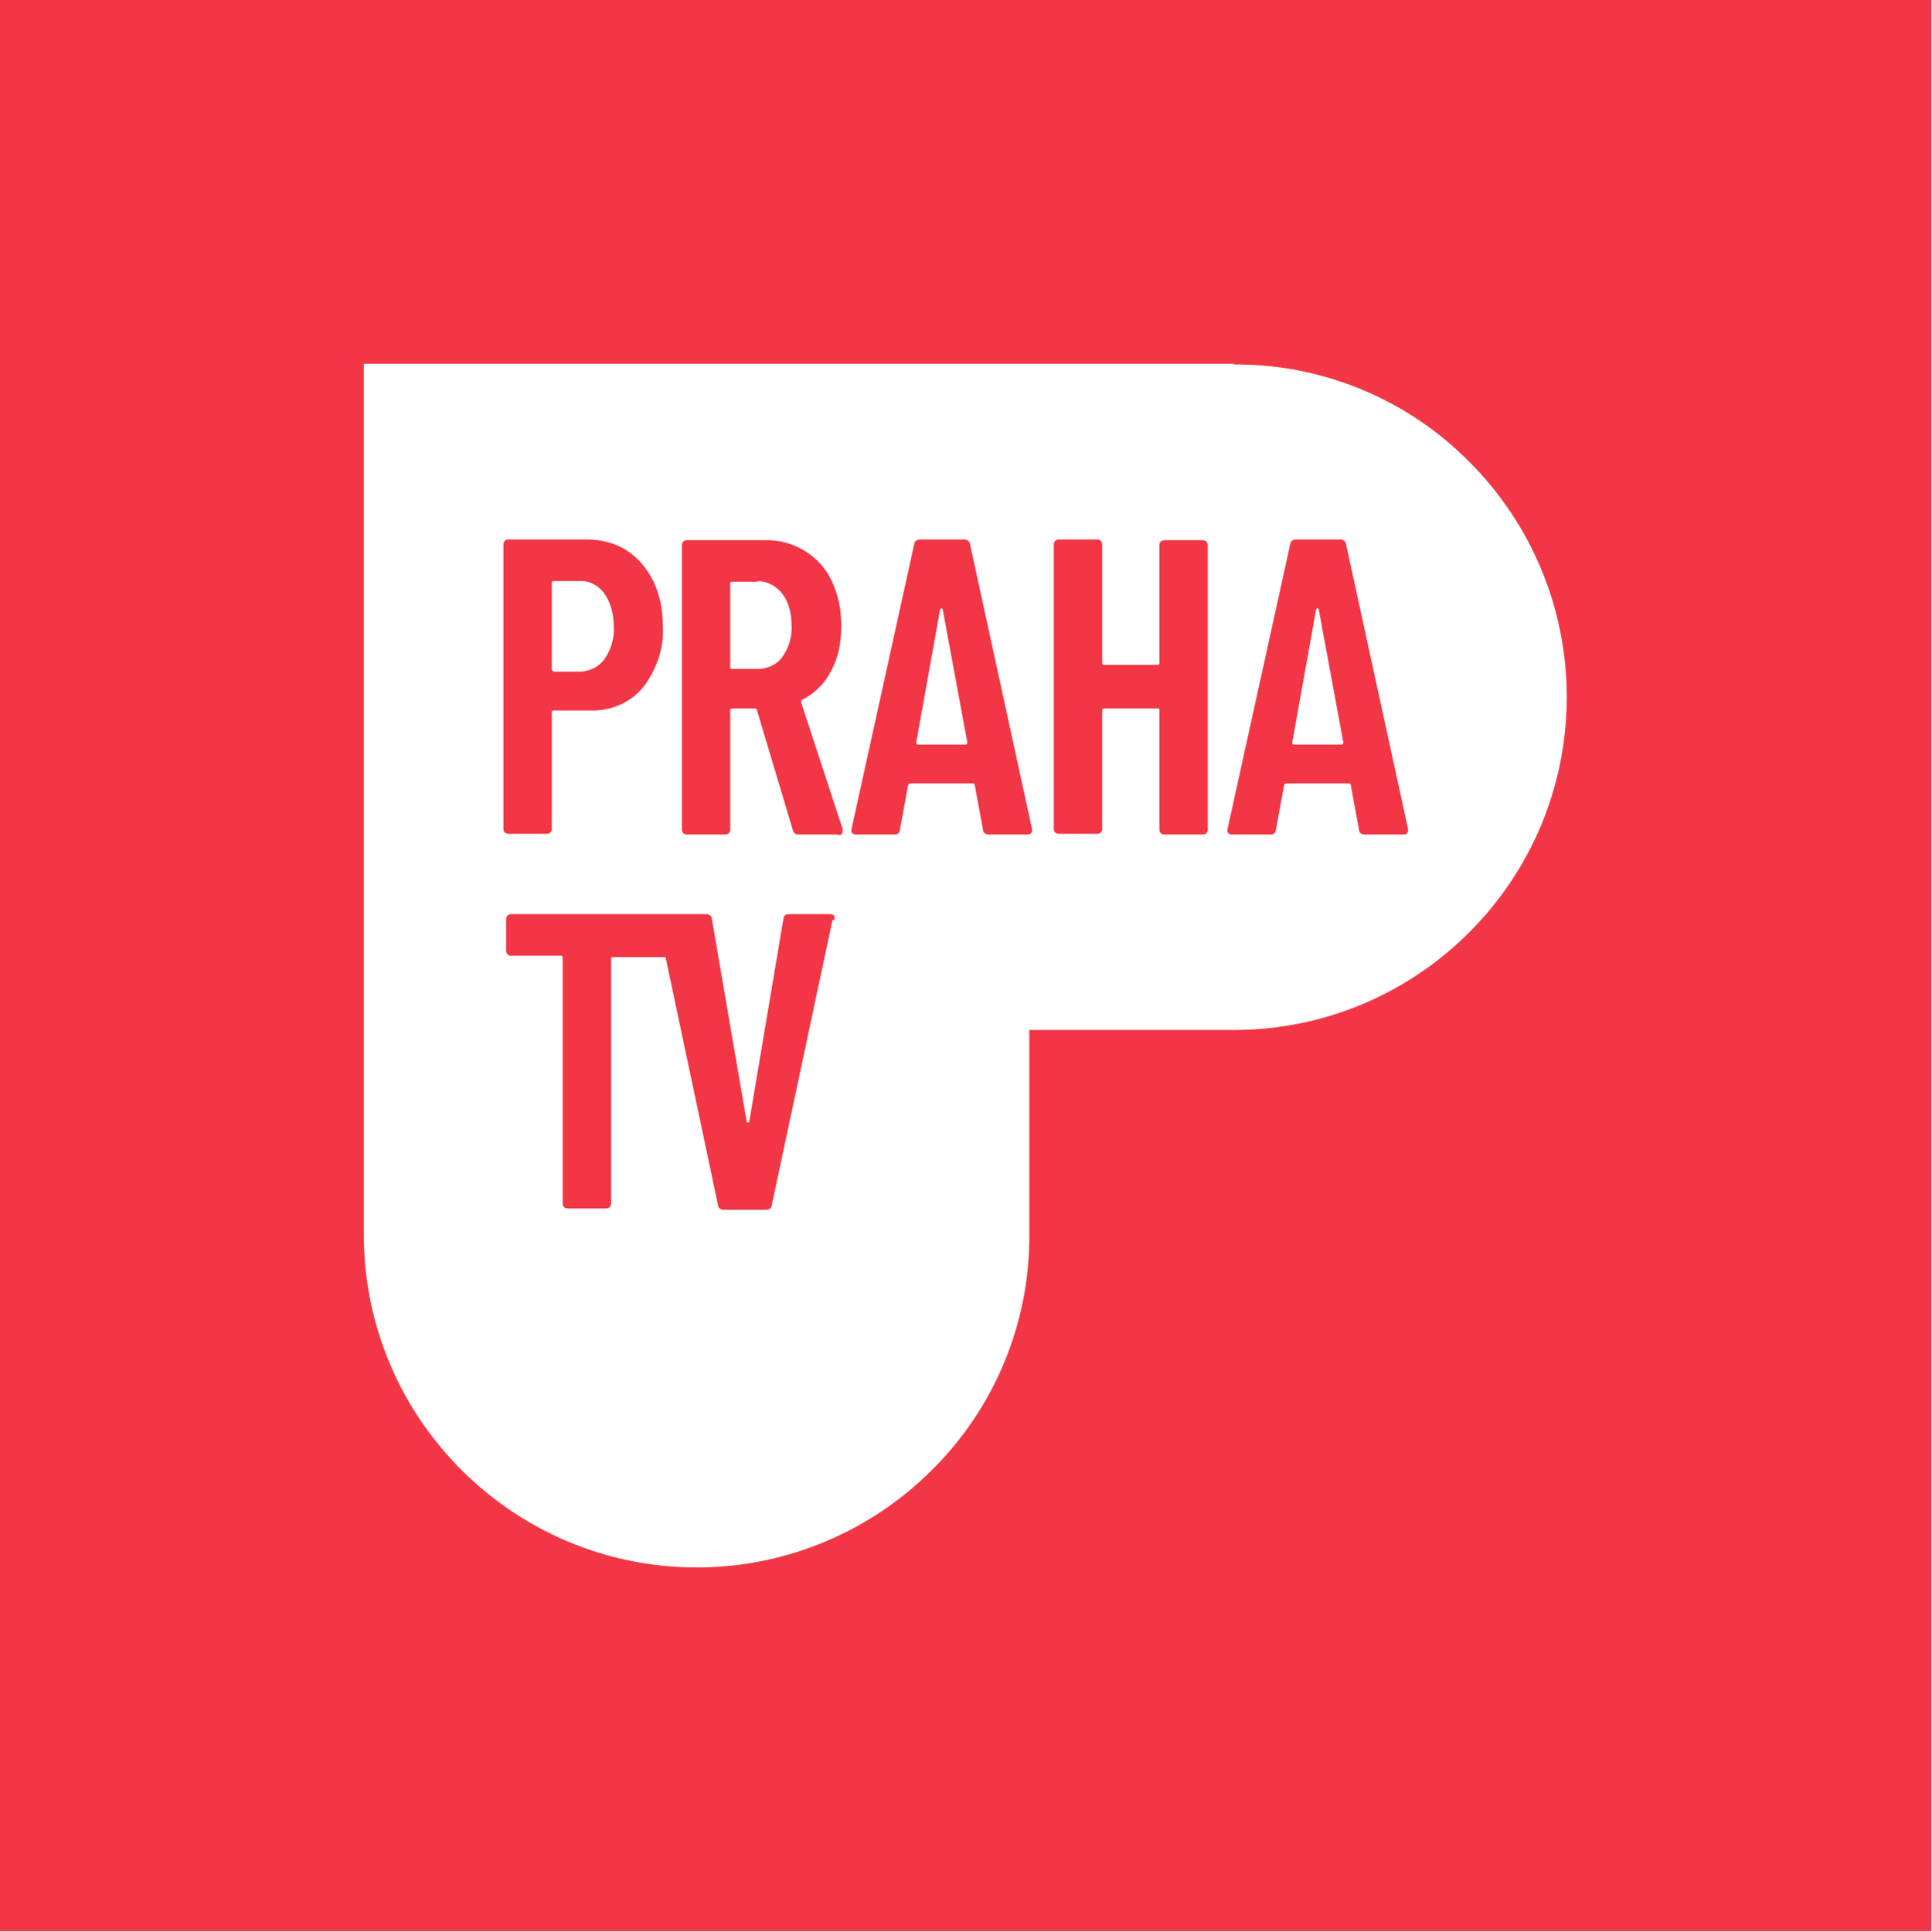
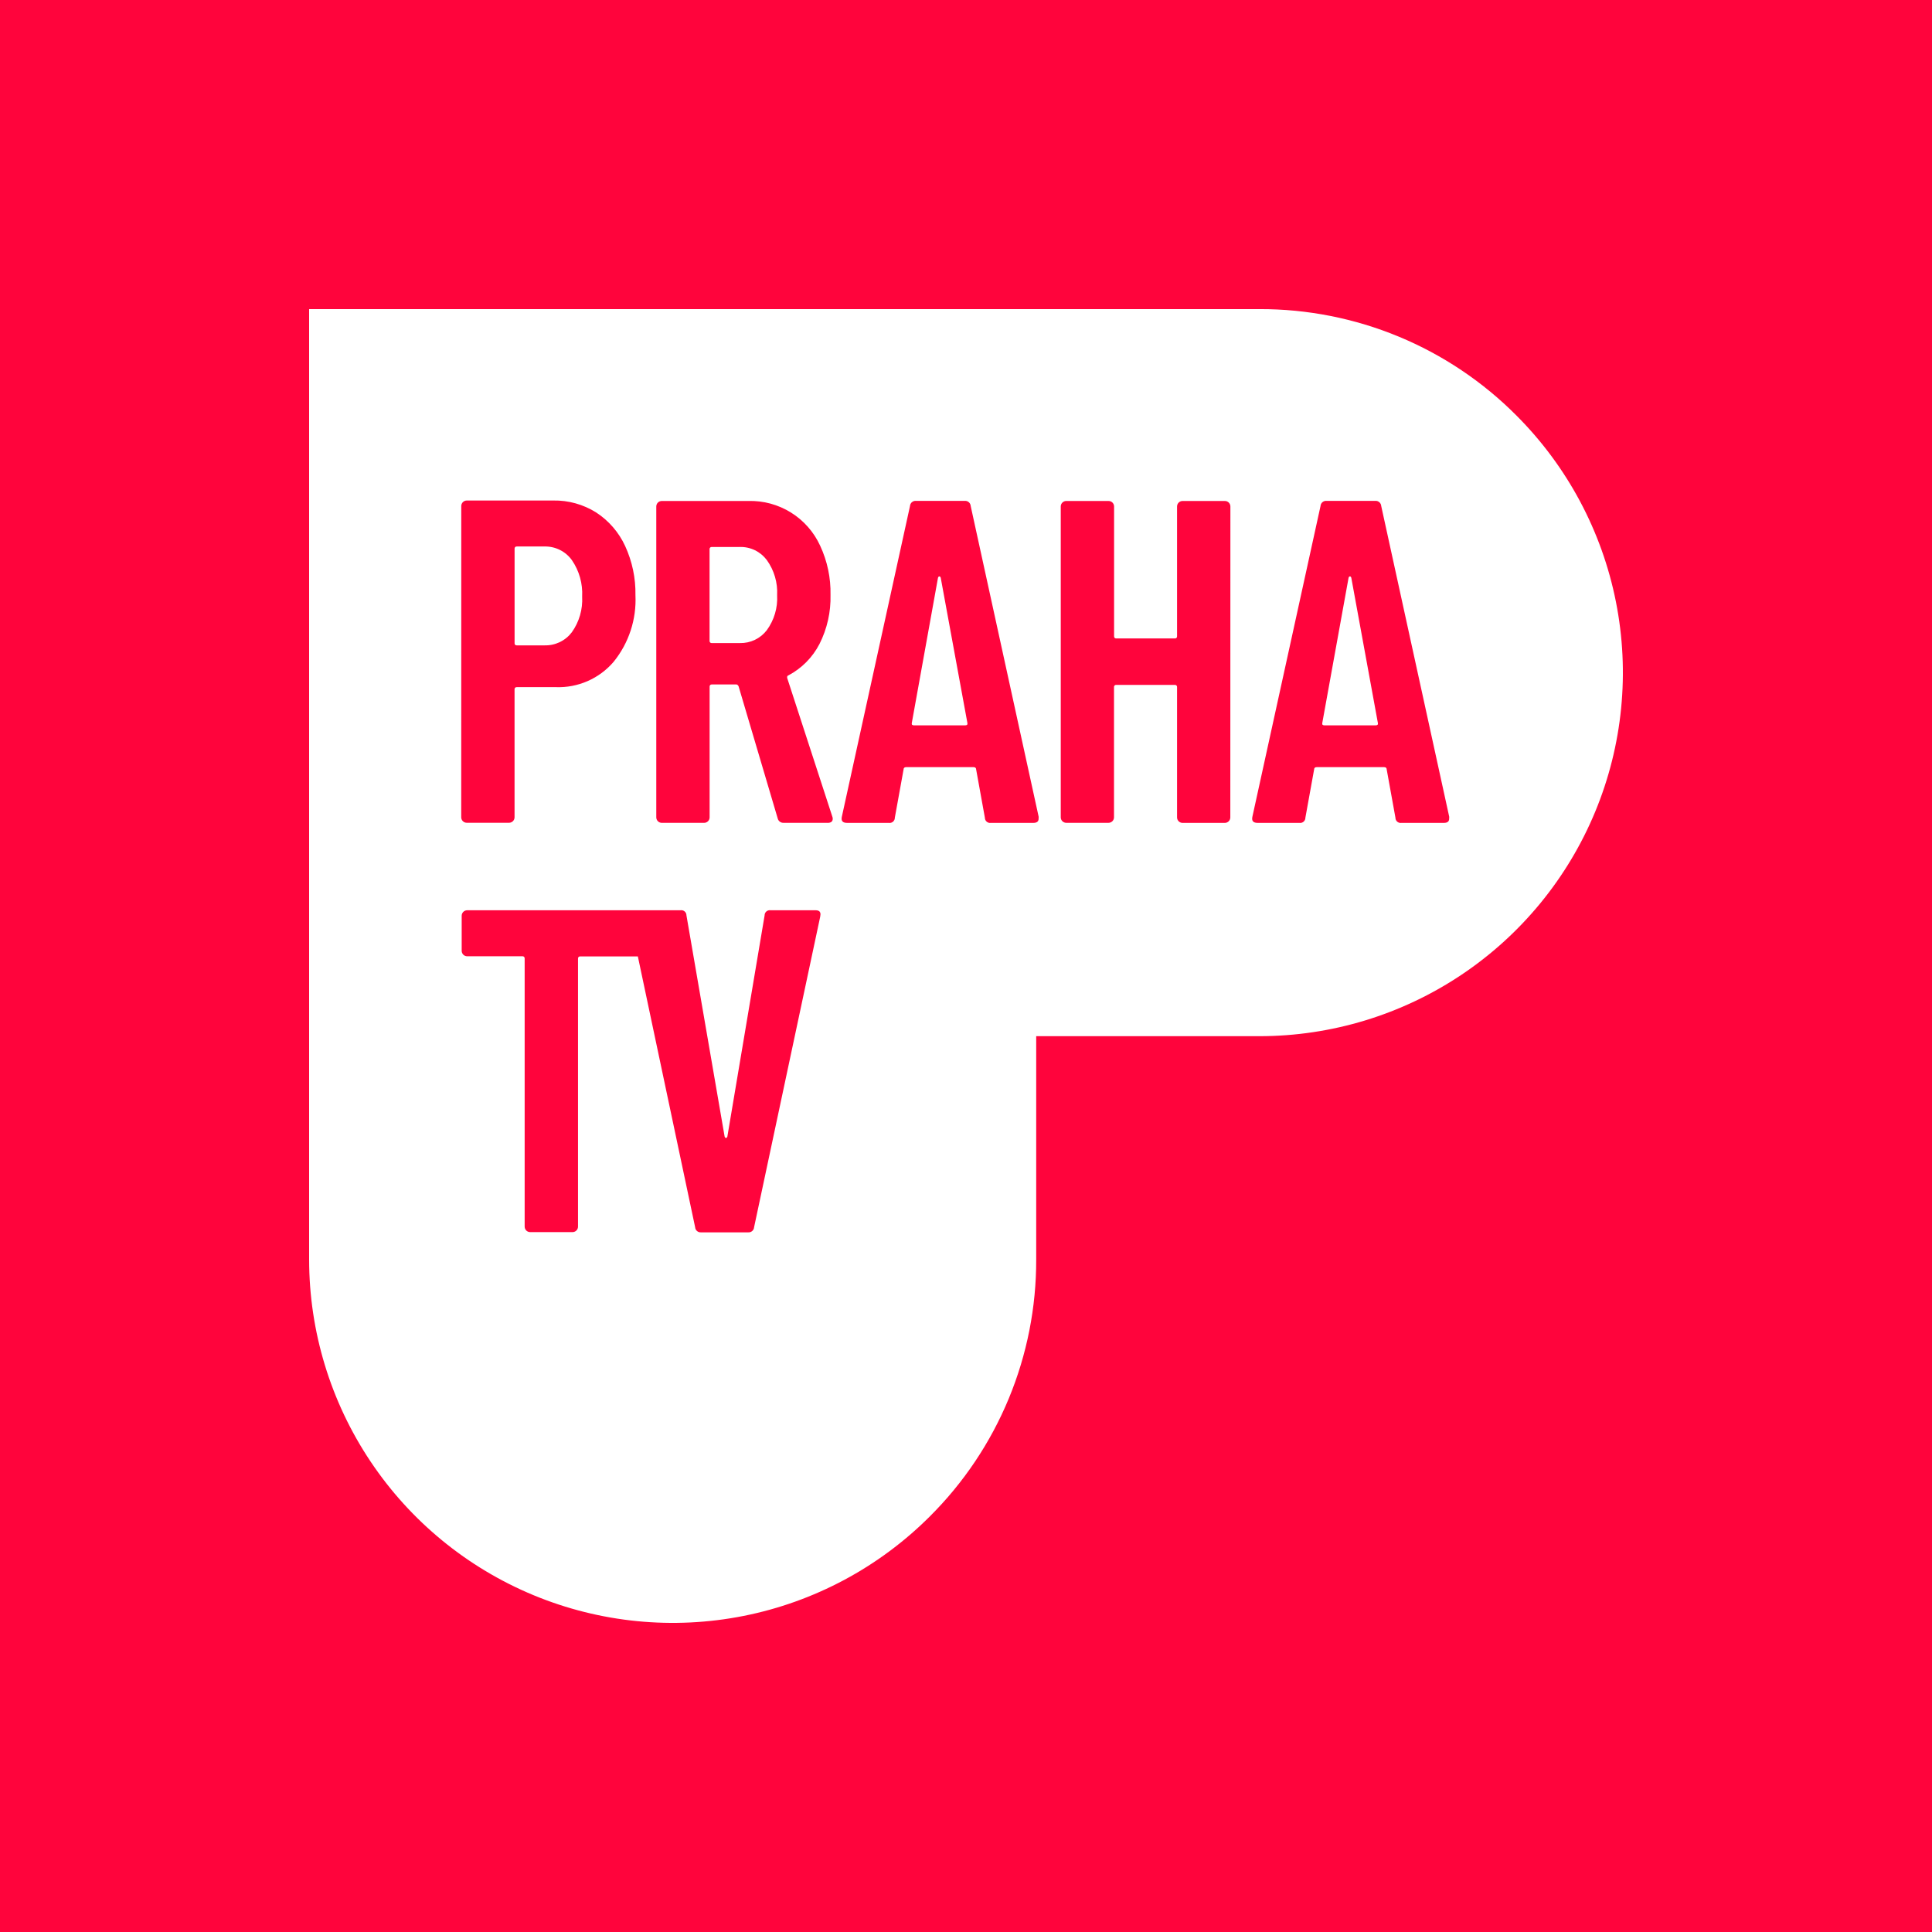
- <svg xmlns="http://www.w3.org/2000/svg" version="1.1" viewBox="0 0 283.5 283.5">
-   <defs>
-     <style>
-       .cls-1 {
-         fill: #f23645;
-       }
- 
-       .cls-2 {
-         fill: #fff;
-       }
-     </style>
-   </defs>
-   <g>
-     <g id="Vrstva_1">
-       <rect class="cls-1" width="283.5" height="283.5" />
-       <g id="Group_116">
-         <path id="Path_2" class="cls-2" d="M81.3,98.6h3.7c1.4,0,2.8-.6,3.7-1.8,1-1.4,1.5-3.1,1.4-4.8,0-1.7-.4-3.5-1.4-4.9-.9-1.2-2.2-1.9-3.7-1.8h-3.7c-.1,0-.3,0-.3.2,0,0,0,0,0,0v12.7c0,.1,0,.3.2.3,0,0,0,0,0,0" />
-         <path id="Path_3" class="cls-2" d="M111.3,85.4h-3.8c-.1,0-.3,0-.3.2,0,0,0,0,0,0v12.3c0,.1,0,.3.2.3,0,0,0,0,0,0h3.8c1.4,0,2.8-.6,3.6-1.7,1-1.4,1.5-3,1.4-4.7,0-1.7-.4-3.4-1.4-4.7-.9-1.1-2.2-1.8-3.6-1.8" />
-         <path id="Path_4" class="cls-2" d="M138.4,89.5c0-.1-.1-.2-.2-.2s-.1,0-.2.2l-3.5,19.5c0,.2,0,.3.3.3h6.9c.2,0,.3-.1.3-.3l-3.6-19.5Z" />
-         <path id="Path_5" class="cls-2" d="M181.2,53.4H53.4v127.8c0,27,21.9,48.9,48.9,48.9,13,0,25.4-5.2,34.5-14.3,9.2-9.1,14.4-21.6,14.3-34.6v-30h30c27,0,48.9-21.9,48.9-48.9,0-13-5.2-25.4-14.3-34.5-9.1-9.2-21.6-14.4-34.6-14.3M73.9,79.9c0-.4.3-.7.7-.7,0,0,0,0,0,0h11.6c2,0,4.1.5,5.8,1.6,1.7,1.1,3,2.7,3.9,4.5,1,2.1,1.4,4.3,1.4,6.6.2,3.2-.9,6.4-2.9,9-1.9,2.3-4.8,3.5-7.8,3.4h-5.3c-.1,0-.3,0-.3.2,0,0,0,0,0,0v17.2c0,.4-.3.7-.7.7,0,0,0,0,0,0h-5.7c-.4,0-.7-.3-.7-.7,0,0,0,0,0,0v-41.9ZM122.2,135.1l-8.9,41.8c0,.4-.4.7-.8.7,0,0,0,0,0,0h-6.3c-.4,0-.8-.3-.8-.7,0,0,0,0,0,0l-7.7-36.4h-7.7c-.1,0-.3,0-.3.2,0,0,0,0,0,0v36c0,.4-.3.7-.7.7,0,0,0,0,0,0h-5.7c-.4,0-.7-.3-.7-.7,0,0,0,0,0,0v-36.1c0-.1,0-.3-.2-.3,0,0,0,0,0,0h-7.4c-.4,0-.7-.3-.7-.7,0,0,0,0,0,0v-4.7c0-.4.3-.7.7-.7,0,0,0,0,0,0h28.7c.4,0,.7.2.8.6,0,0,0,0,0,.1l5.1,29.7c0,.1.1.2.2.2s.1,0,.2-.2l5-29.7c0-.4.3-.7.7-.7,0,0,0,0,.1,0h6.1c.5,0,.7.3.6.8M123.1,122.5h-5.9c-.4,0-.7-.2-.8-.6l-5.3-17.7c0-.2-.2-.2-.3-.2h-3.3c-.1,0-.3,0-.3.2,0,0,0,0,0,0v17.6c0,.4-.3.7-.7.7,0,0,0,0,0,0h-5.7c-.4,0-.7-.3-.7-.7,0,0,0,0,0,0v-41.8c0-.4.3-.7.7-.7,0,0,0,0,0,0h11.6c4.1-.1,8,2.3,9.7,6,1,2.1,1.4,4.3,1.4,6.6,0,2.3-.4,4.6-1.5,6.6-.9,1.8-2.4,3.3-4.2,4.2-.2,0-.2.2-.2.4l6.1,18.6c0,0,0,.2,0,.3,0,.4-.2.6-.7.6M151.5,121.9c0,.4-.2.6-.7.6h-5.7c-.4,0-.7-.2-.8-.6,0,0,0,0,0-.1l-1.2-6.5c0-.2-.1-.3-.4-.3h-9c-.2,0-.4.1-.4.3l-1.2,6.5c0,.4-.3.7-.7.7,0,0,0,0-.1,0h-5.6c-.6,0-.8-.3-.7-.8l9.2-41.8c0-.4.4-.7.8-.7,0,0,0,0,0,0h6.6c.4,0,.8.3.8.7,0,0,0,0,0,0l9.1,41.8v.3ZM177.3,121.8c0,.4-.3.7-.7.7,0,0,0,0,0,0h-5.7c-.4,0-.7-.3-.7-.7,0,0,0,0,0,0v-17.5c0-.1,0-.3-.2-.3,0,0,0,0,0,0h-7.9c-.1,0-.3,0-.3.2,0,0,0,0,0,0v17.5c0,.4-.3.7-.7.7h-5.7c-.4,0-.7-.3-.7-.7,0,0,0,0,0,0v-41.8c0-.4.3-.7.7-.7,0,0,0,0,0,0h5.7c.4,0,.7.3.7.7,0,0,0,0,0,0v17.4c0,.1,0,.3.2.3,0,0,0,0,0,0h7.9c.1,0,.3,0,.3-.2,0,0,0,0,0,0v-17.4c0-.4.3-.7.7-.7,0,0,0,0,0,0h5.7c.4,0,.7.3.7.7,0,0,0,0,0,0v41.8ZM206.7,121.9c0,.4-.2.6-.7.6h-5.7c-.4,0-.7-.2-.8-.6,0,0,0,0,0-.1l-1.2-6.5c0-.2-.1-.3-.4-.3h-9c-.2,0-.4.1-.4.3l-1.2,6.5c0,.4-.3.7-.7.7,0,0,0,0-.1,0h-5.6c-.6,0-.8-.3-.7-.8l9.2-41.8c0-.4.4-.7.8-.7,0,0,0,0,0,0h6.6c.4,0,.8.3.8.7,0,0,0,0,0,0l9.1,41.8v.3Z" />
-         <path id="Path_6" class="cls-2" d="M193.6,89.5c0-.1-.1-.2-.2-.2s-.1,0-.2.2l-3.5,19.5c0,.2,0,.3.3.3h6.9c.2,0,.3-.1.3-.3l-3.6-19.5Z" />
-       </g>
-     </g>
-   </g>
+ <svg xmlns="http://www.w3.org/2000/svg" width="250" height="250" viewBox="0 0 250 250" fill="none">
+   <rect width="250" height="250" fill="#FF043C" />
+   <path d="M66.884 83.51H70.454C71.137 83.529 71.814 83.386 72.43 83.091C73.046 82.796 73.582 82.359 73.995 81.814C74.951 80.473 75.421 78.847 75.33 77.203C75.42 75.521 74.951 73.857 73.995 72.471C73.592 71.913 73.058 71.461 72.442 71.156C71.825 70.85 71.143 70.699 70.454 70.716H66.884C66.844 70.71 66.802 70.714 66.764 70.727C66.725 70.74 66.69 70.761 66.662 70.79C66.633 70.819 66.611 70.854 66.598 70.893C66.585 70.931 66.581 70.972 66.587 71.013V83.213C66.581 83.253 66.584 83.294 66.597 83.333C66.609 83.372 66.631 83.407 66.66 83.436C66.689 83.465 66.724 83.487 66.763 83.5C66.802 83.513 66.843 83.516 66.884 83.51Z" fill="white" />
+   <path d="M95.732 70.779H92.115C92.074 70.773 92.033 70.777 91.995 70.79C91.956 70.803 91.921 70.825 91.892 70.854C91.864 70.882 91.842 70.918 91.829 70.956C91.816 70.995 91.812 71.036 91.817 71.076V82.916C91.812 82.956 91.816 82.997 91.829 83.036C91.842 83.074 91.864 83.109 91.892 83.138C91.921 83.167 91.956 83.188 91.995 83.201C92.033 83.214 92.074 83.218 92.115 83.213H95.745C96.416 83.228 97.081 83.085 97.685 82.795C98.29 82.505 98.818 82.077 99.226 81.544C100.179 80.236 100.651 78.639 100.56 77.022C100.646 75.398 100.176 73.792 99.226 72.471C98.822 71.932 98.296 71.497 97.691 71.202C97.085 70.907 96.418 70.761 95.745 70.776" fill="white" />
+   <path d="M121.73 74.763C121.689 74.645 121.631 74.587 121.553 74.587C121.475 74.587 121.416 74.645 121.376 74.763L117.985 93.564C117.945 93.764 118.045 93.861 118.282 93.861H124.886C125.123 93.861 125.22 93.761 125.183 93.564L121.73 74.763Z" fill="white" />
+   <path d="M162.976 39.998H40V162.974C40.005 172.276 42.767 181.368 47.937 189.101C53.106 196.834 60.452 202.86 69.046 206.42C77.64 209.98 87.096 210.912 96.219 209.1C105.343 207.288 113.725 202.812 120.305 196.238C124.688 191.88 128.163 186.697 130.528 180.987C132.893 175.277 134.102 169.155 134.084 162.974V134.082H162.976C172.277 134.077 181.368 131.315 189.1 126.145C196.832 120.975 202.859 113.63 206.418 105.037C209.978 96.444 210.91 86.989 209.099 77.866C207.287 68.743 202.812 60.361 196.239 53.78C191.882 49.397 186.699 45.922 180.989 43.556C175.279 41.191 169.156 39.981 162.976 39.998ZM59.688 65.48C59.688 65.386 59.706 65.293 59.742 65.206C59.778 65.119 59.83 65.04 59.897 64.974C59.963 64.908 60.042 64.855 60.129 64.819C60.216 64.784 60.309 64.765 60.403 64.766H71.582C73.547 64.728 75.481 65.267 77.144 66.314C78.777 67.378 80.076 68.882 80.892 70.652C81.81 72.646 82.267 74.821 82.227 77.016C82.376 80.141 81.37 83.211 79.4 85.642C78.482 86.714 77.334 87.565 76.042 88.132C74.749 88.699 73.346 88.967 71.935 88.916H66.88C66.839 88.91 66.798 88.914 66.76 88.927C66.721 88.94 66.686 88.962 66.657 88.991C66.629 89.019 66.607 89.054 66.594 89.093C66.581 89.132 66.577 89.173 66.583 89.213V105.751C66.583 105.845 66.565 105.938 66.529 106.025C66.493 106.112 66.441 106.191 66.375 106.257C66.308 106.323 66.229 106.376 66.142 106.412C66.056 106.448 65.963 106.466 65.869 106.465H60.396C60.302 106.466 60.209 106.448 60.122 106.412C60.035 106.376 59.956 106.323 59.89 106.257C59.824 106.191 59.771 106.112 59.735 106.025C59.7 105.938 59.681 105.845 59.682 105.751L59.688 65.48ZM106.146 118.562L97.58 158.796C97.575 158.892 97.55 158.985 97.508 159.07C97.466 159.156 97.407 159.232 97.335 159.294C97.263 159.357 97.178 159.404 97.088 159.433C96.997 159.462 96.901 159.473 96.806 159.464H90.723C90.628 159.473 90.532 159.462 90.441 159.433C90.35 159.404 90.266 159.357 90.194 159.294C90.122 159.232 90.063 159.156 90.021 159.07C89.978 158.985 89.954 158.892 89.949 158.796L82.537 123.758H75.092C75.052 123.752 75.011 123.756 74.972 123.769C74.934 123.782 74.899 123.804 74.87 123.832C74.841 123.861 74.819 123.896 74.806 123.935C74.793 123.973 74.79 124.014 74.795 124.055V158.72C74.796 158.814 74.777 158.907 74.742 158.994C74.706 159.08 74.653 159.159 74.587 159.226C74.521 159.292 74.442 159.345 74.355 159.38C74.268 159.416 74.175 159.434 74.081 159.434H68.605C68.511 159.434 68.418 159.416 68.331 159.38C68.244 159.345 68.165 159.292 68.099 159.226C68.033 159.159 67.98 159.08 67.944 158.994C67.909 158.907 67.89 158.814 67.891 158.72V124.038C67.896 123.998 67.892 123.957 67.879 123.918C67.867 123.88 67.845 123.845 67.816 123.816C67.787 123.787 67.752 123.765 67.714 123.752C67.675 123.739 67.634 123.736 67.594 123.741H60.456C60.362 123.741 60.269 123.723 60.182 123.688C60.095 123.652 60.016 123.599 59.95 123.533C59.884 123.466 59.831 123.388 59.795 123.301C59.76 123.214 59.741 123.121 59.742 123.027V118.502C59.741 118.408 59.76 118.315 59.795 118.228C59.831 118.141 59.884 118.062 59.95 117.996C60.016 117.93 60.095 117.877 60.182 117.841C60.269 117.806 60.362 117.787 60.456 117.788H88.053C88.149 117.772 88.248 117.778 88.341 117.804C88.435 117.831 88.522 117.877 88.596 117.941C88.669 118.005 88.728 118.084 88.769 118.172C88.808 118.261 88.829 118.358 88.827 118.455L93.766 147.074C93.806 147.191 93.865 147.25 93.943 147.25C94.021 147.25 94.08 147.191 94.12 147.074L98.939 118.455C98.937 118.358 98.957 118.261 98.997 118.172C99.037 118.084 99.096 118.005 99.17 117.941C99.244 117.877 99.331 117.831 99.424 117.804C99.518 117.778 99.617 117.772 99.713 117.788H105.542C106.056 117.788 106.257 118.048 106.136 118.562M107.088 106.472H101.401C101.222 106.483 101.045 106.429 100.903 106.32C100.761 106.21 100.663 106.054 100.627 105.878L95.572 88.806C95.491 88.646 95.395 88.569 95.275 88.569H92.121C92.081 88.563 92.04 88.567 92.001 88.58C91.963 88.593 91.927 88.615 91.899 88.644C91.87 88.672 91.848 88.707 91.835 88.746C91.822 88.784 91.818 88.826 91.824 88.866V105.761C91.824 105.855 91.806 105.948 91.77 106.035C91.735 106.122 91.682 106.201 91.616 106.267C91.549 106.333 91.471 106.386 91.384 106.422C91.297 106.458 91.204 106.476 91.11 106.475H85.637C85.543 106.476 85.45 106.458 85.363 106.422C85.276 106.386 85.198 106.333 85.131 106.267C85.065 106.201 85.012 106.122 84.977 106.035C84.941 105.948 84.923 105.855 84.923 105.761V65.54C84.923 65.446 84.941 65.353 84.977 65.266C85.012 65.179 85.065 65.1 85.131 65.034C85.198 64.968 85.276 64.915 85.363 64.879C85.45 64.844 85.543 64.825 85.637 64.826H96.823C98.773 64.77 100.696 65.291 102.352 66.323C104.008 67.354 105.323 68.851 106.133 70.626C107.055 72.61 107.512 74.778 107.468 76.966C107.526 79.174 107.035 81.362 106.04 83.333C105.149 85.058 103.755 86.471 102.042 87.384C101.884 87.426 101.825 87.546 101.865 87.741L107.695 105.648C107.737 105.741 107.758 105.842 107.755 105.945C107.755 106.301 107.532 106.479 107.088 106.479M134.394 105.945C134.394 106.301 134.172 106.479 133.727 106.479H128.218C128.121 106.494 128.023 106.489 127.929 106.462C127.836 106.436 127.749 106.389 127.675 106.325C127.601 106.262 127.542 106.183 127.502 106.094C127.462 106.005 127.442 105.909 127.443 105.811L126.312 99.564C126.312 99.366 126.193 99.267 125.955 99.267H117.279C117.041 99.267 116.922 99.366 116.922 99.564L115.79 105.811C115.792 105.909 115.772 106.005 115.732 106.094C115.692 106.183 115.633 106.262 115.559 106.325C115.485 106.389 115.398 106.436 115.305 106.462C115.211 106.489 115.112 106.494 115.016 106.479H109.597C109.04 106.479 108.823 106.222 108.93 105.704L117.753 65.48C117.759 65.385 117.783 65.292 117.826 65.207C117.868 65.121 117.927 65.045 117.999 64.983C118.071 64.921 118.155 64.874 118.246 64.844C118.336 64.815 118.432 64.804 118.527 64.812H124.834C124.929 64.804 125.024 64.815 125.115 64.844C125.206 64.874 125.289 64.921 125.362 64.983C125.434 65.045 125.493 65.121 125.535 65.207C125.577 65.292 125.602 65.385 125.608 65.48L134.404 105.698L134.394 105.945ZM159.202 105.768C159.202 105.862 159.184 105.955 159.148 106.042C159.113 106.128 159.06 106.207 158.994 106.274C158.927 106.34 158.848 106.393 158.761 106.428C158.675 106.464 158.582 106.482 158.488 106.482H153.025C152.931 106.482 152.838 106.464 152.751 106.428C152.664 106.393 152.585 106.34 152.519 106.274C152.453 106.207 152.4 106.128 152.364 106.042C152.329 105.955 152.31 105.862 152.311 105.768V88.922C152.316 88.882 152.313 88.841 152.3 88.803C152.287 88.764 152.265 88.729 152.236 88.7C152.207 88.671 152.172 88.65 152.134 88.637C152.095 88.624 152.054 88.62 152.014 88.626H144.449C144.409 88.62 144.368 88.624 144.329 88.637C144.29 88.65 144.255 88.671 144.227 88.7C144.198 88.729 144.176 88.764 144.163 88.803C144.15 88.841 144.146 88.882 144.152 88.922V105.758C144.153 105.946 144.079 106.126 143.947 106.26C143.815 106.394 143.636 106.47 143.448 106.472H137.975C137.881 106.472 137.788 106.454 137.701 106.418C137.614 106.383 137.535 106.33 137.469 106.264C137.403 106.197 137.35 106.118 137.314 106.032C137.279 105.945 137.26 105.852 137.261 105.758V65.54C137.26 65.446 137.279 65.353 137.314 65.266C137.35 65.179 137.403 65.1 137.469 65.034C137.535 64.968 137.614 64.915 137.701 64.879C137.788 64.844 137.881 64.825 137.975 64.826H143.448C143.542 64.825 143.635 64.844 143.722 64.879C143.808 64.915 143.887 64.968 143.954 65.034C144.02 65.1 144.073 65.179 144.108 65.266C144.144 65.353 144.162 65.446 144.162 65.54V82.319C144.156 82.359 144.16 82.4 144.173 82.438C144.186 82.477 144.208 82.512 144.237 82.541C144.265 82.57 144.3 82.591 144.339 82.604C144.378 82.617 144.419 82.621 144.459 82.616H152.014C152.054 82.621 152.095 82.617 152.134 82.604C152.172 82.591 152.207 82.57 152.236 82.541C152.265 82.512 152.287 82.477 152.3 82.438C152.313 82.4 152.316 82.359 152.311 82.319V65.54C152.31 65.446 152.329 65.353 152.364 65.266C152.4 65.179 152.453 65.1 152.519 65.034C152.585 64.968 152.664 64.915 152.751 64.879C152.838 64.844 152.931 64.825 153.025 64.826H158.498C158.592 64.825 158.685 64.844 158.772 64.879C158.858 64.915 158.937 64.968 159.004 65.034C159.07 65.1 159.123 65.179 159.158 65.266C159.194 65.353 159.212 65.446 159.212 65.54L159.202 105.768ZM187.52 105.945C187.52 106.301 187.297 106.479 186.852 106.479H181.343C181.247 106.494 181.148 106.489 181.055 106.462C180.961 106.436 180.874 106.389 180.8 106.325C180.727 106.262 180.668 106.183 180.628 106.094C180.588 106.005 180.568 105.909 180.569 105.811L179.438 99.564C179.438 99.366 179.319 99.267 179.08 99.267H170.404C170.166 99.267 170.047 99.366 170.047 99.564L168.916 105.811C168.917 105.909 168.897 106.005 168.857 106.094C168.817 106.183 168.758 106.262 168.684 106.325C168.611 106.389 168.524 106.436 168.43 106.462C168.336 106.489 168.238 106.494 168.142 106.479H162.722C162.165 106.479 161.948 106.222 162.055 105.704L170.875 65.48C170.881 65.385 170.905 65.292 170.948 65.207C170.99 65.121 171.049 65.045 171.121 64.983C171.193 64.921 171.277 64.874 171.368 64.844C171.458 64.815 171.554 64.804 171.649 64.812H177.956C178.051 64.804 178.146 64.815 178.237 64.844C178.328 64.874 178.411 64.921 178.484 64.983C178.556 65.045 178.615 65.121 178.657 65.207C178.699 65.292 178.724 65.385 178.73 65.48L187.53 105.698L187.52 105.945Z" fill="white" />
+   <path d="M174.858 74.763C174.818 74.645 174.759 74.587 174.681 74.587C174.604 74.587 174.545 74.645 174.505 74.763L171.101 93.564C171.061 93.764 171.161 93.861 171.398 93.861H178.002C178.239 93.861 178.336 93.761 178.299 93.564L174.858 74.763Z" fill="white" />
</svg>
